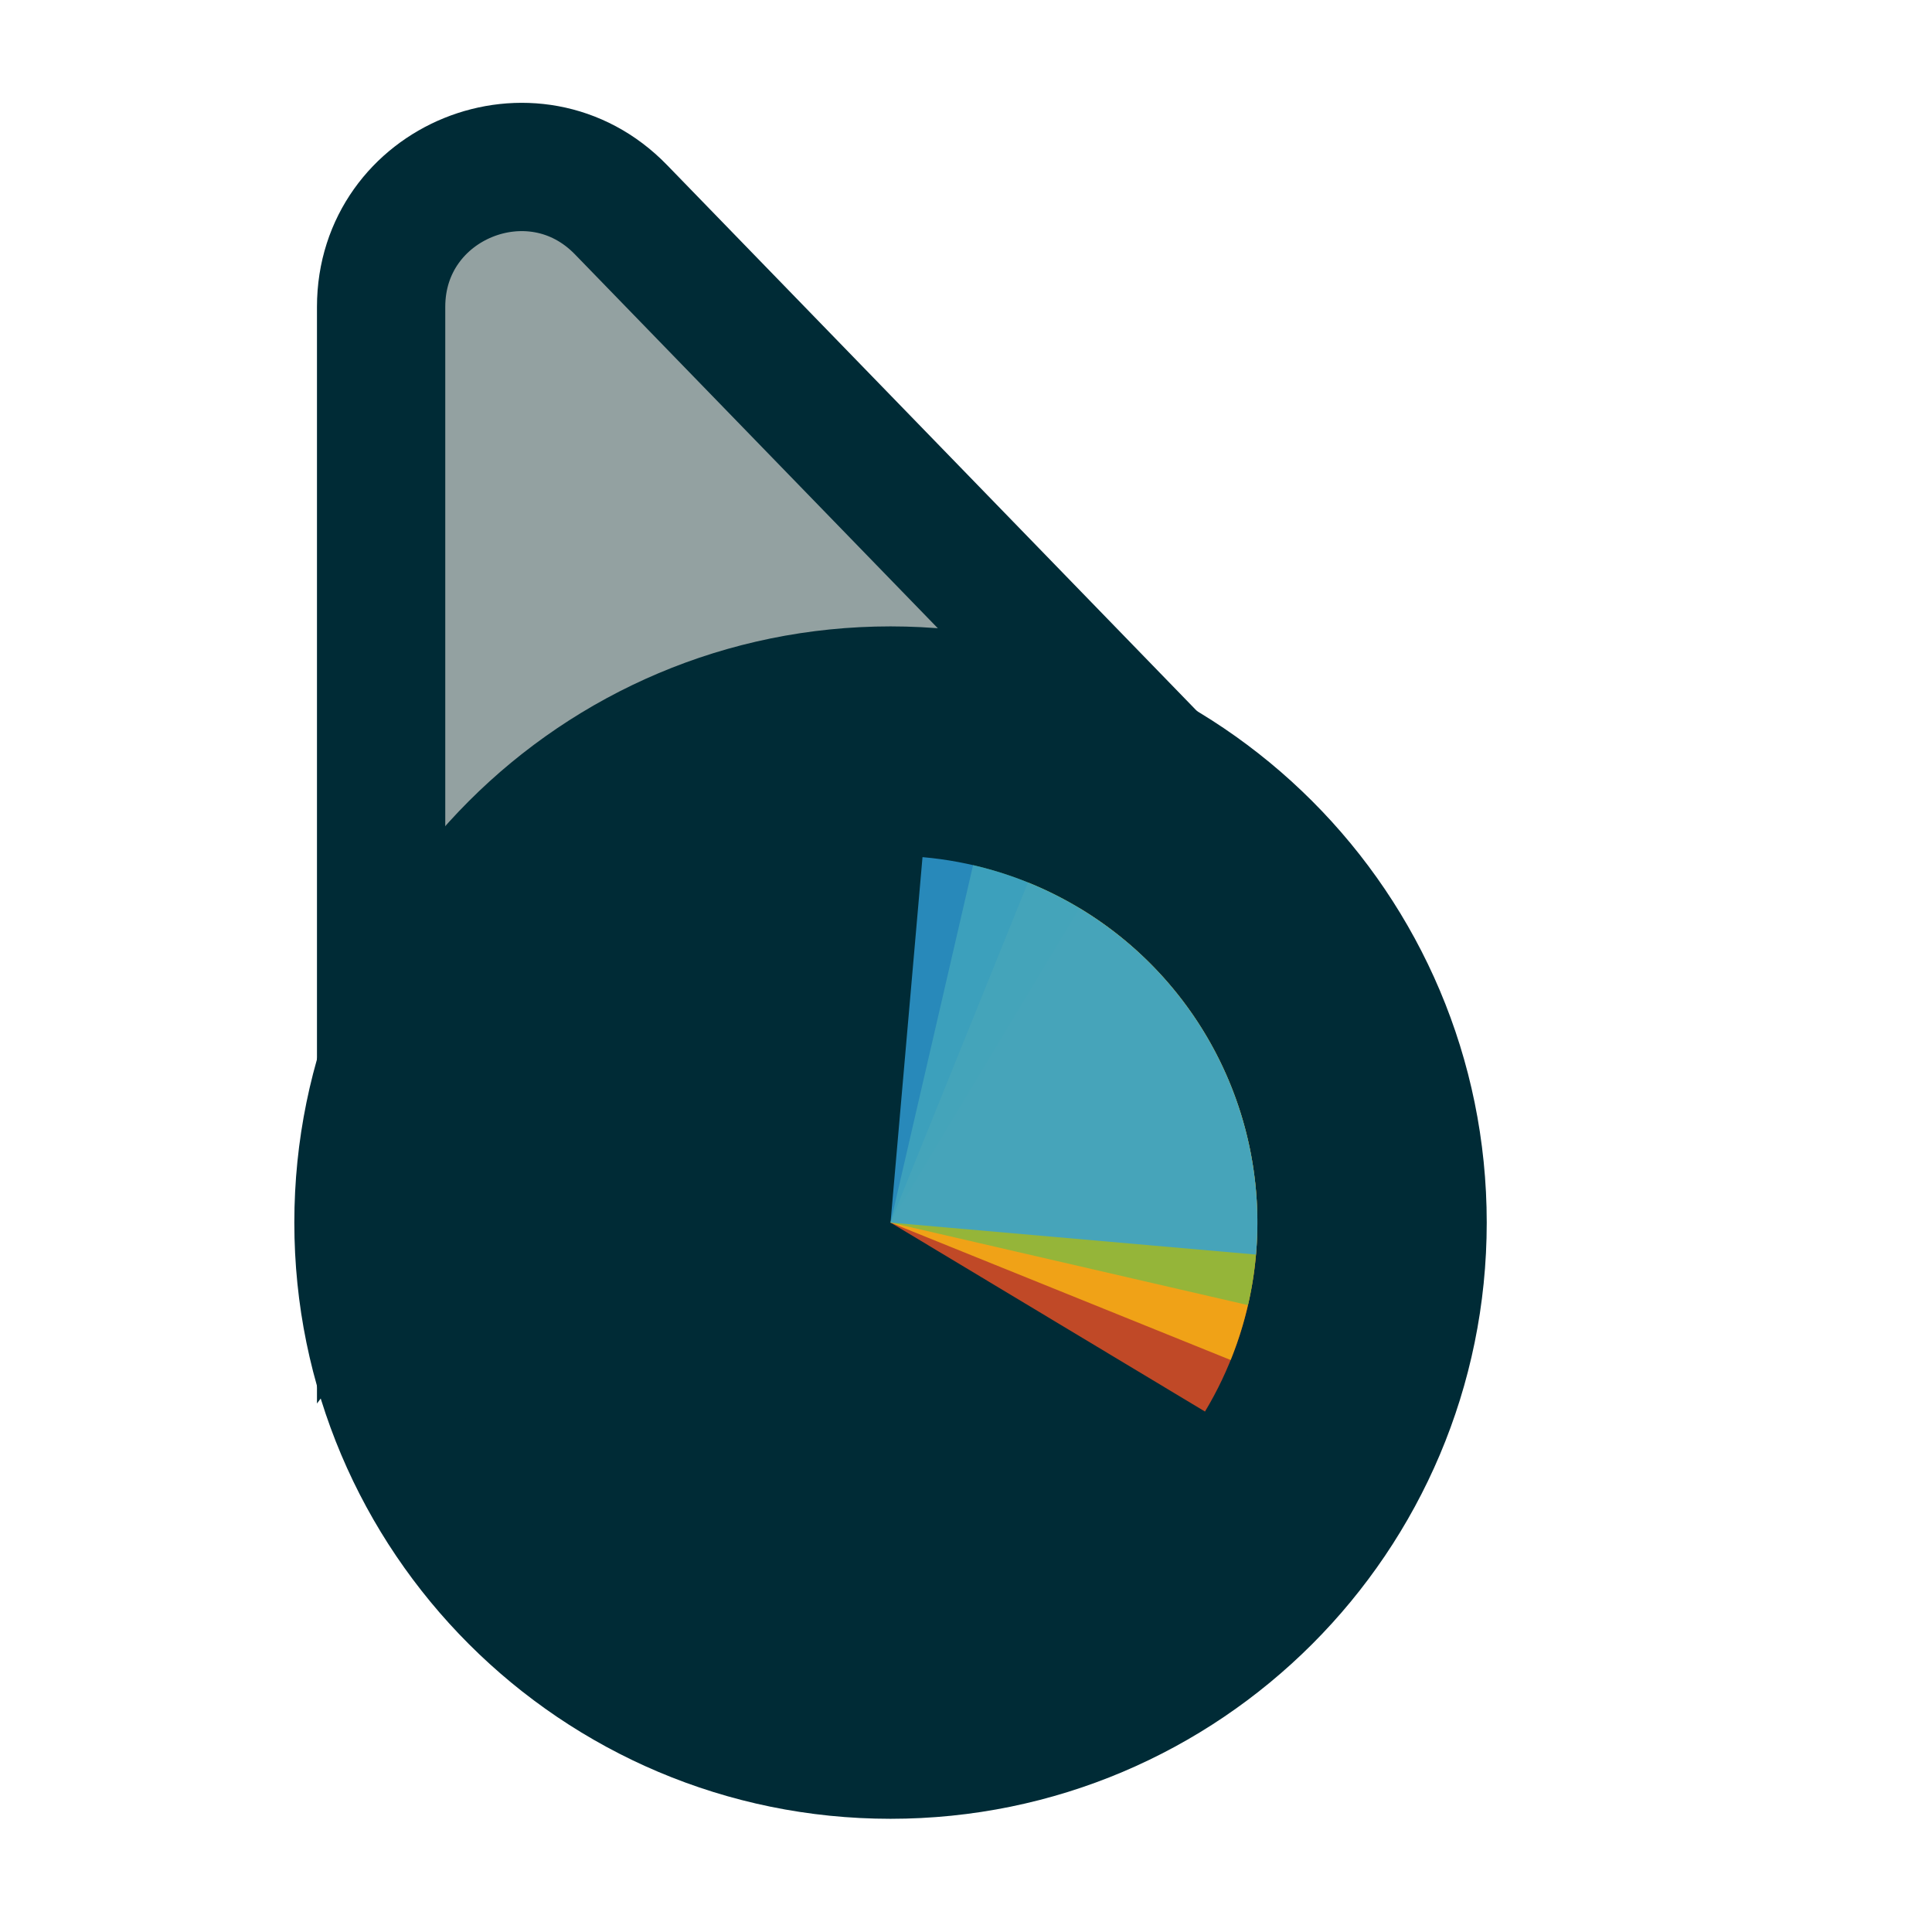
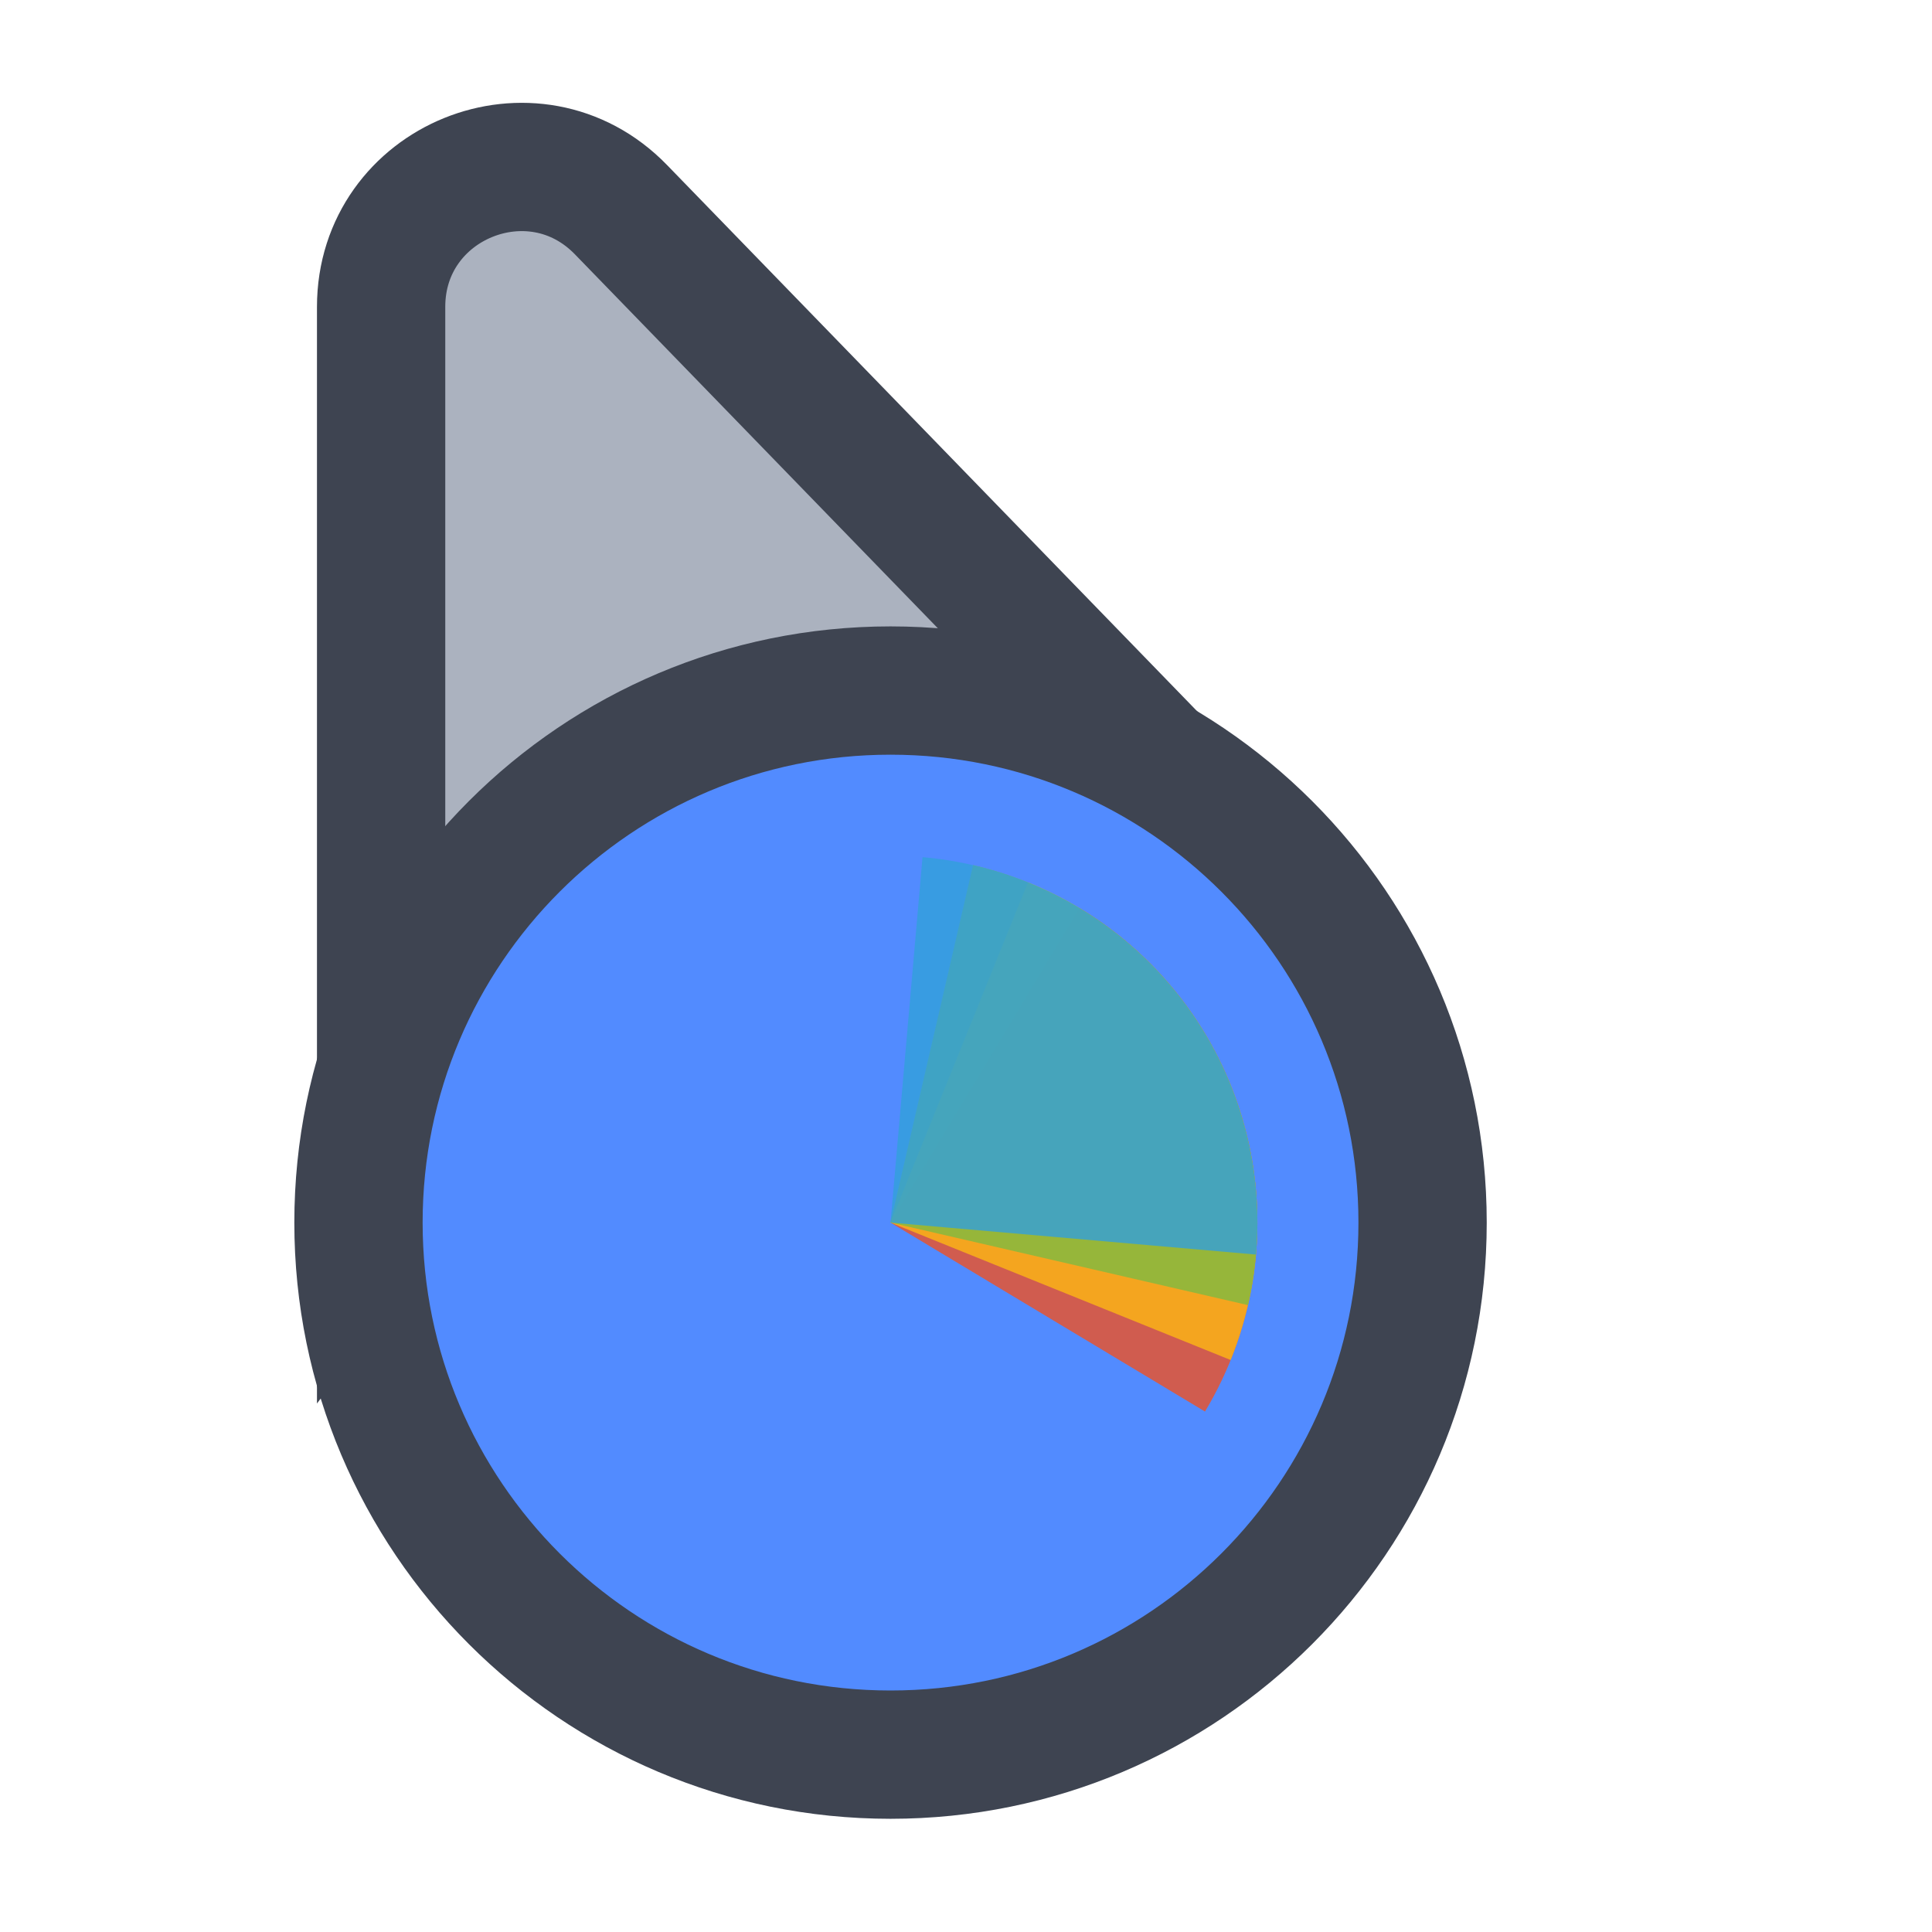
<svg xmlns="http://www.w3.org/2000/svg" width="128" height="128" viewBox="0 0 256 256" fill="none">
-   <path d="M141.269 109.497L162.131 110.056L147.596 95.08L82.276 27.777C70.704 15.854 50.5 24.046 50.5 40.662L50.5 134.895L50.5 160.434L65.805 139.989L89.665 108.115L141.269 109.497Z" fill="#93a1a1" stroke="#002b36" stroke-width="17" />
-   <circle cx="118" cy="162" r="70.5" fill="#002b36" stroke="#002b36" stroke-width="17" />
+   <path d="M141.269 109.497L162.131 110.056L147.596 95.08L82.276 27.777C70.704 15.854 50.5 24.046 50.5 40.662L50.5 134.895L50.5 160.434L65.805 139.989L89.665 108.115L141.269 109.497Z" fill="#ABB2BF" stroke="#3E4451" stroke-width="17" />
+   <circle cx="118" cy="162" r="70.5" fill="#528BFF" stroke="#3E4451" stroke-width="17" />
  <path d="M143.037 120.332L118 162L159.668 187.037C162.956 181.565 165.134 175.499 166.078 169.186C167.021 162.872 166.712 156.434 165.168 150.24C163.623 144.046 160.874 138.217 157.077 133.085C153.28 127.954 148.509 123.62 143.037 120.332Z" fill="#F05024" fill-opacity="0.8" />
  <path d="M163.071 180.21L118 162L136.211 116.928C142.129 119.32 147.519 122.854 152.072 127.328C156.626 131.803 160.253 137.13 162.747 143.006C165.241 148.883 166.554 155.193 166.61 161.576C166.665 167.959 165.463 174.291 163.071 180.21Z" fill="#FCB813" fill-opacity="0.8" />
  <path d="M128.935 114.635L118 162L165.365 172.936C166.801 166.715 166.998 160.273 165.945 153.977C164.891 147.681 162.608 141.654 159.225 136.24C155.842 130.827 151.426 126.132 146.229 122.425C141.032 118.718 135.156 116.071 128.935 114.635Z" fill="#7EBA41" fill-opacity="0.8" />
  <path d="M166.426 166.237L118 162L122.237 113.574C128.596 114.13 134.784 115.934 140.446 118.882C146.109 121.829 151.135 125.863 155.238 130.754C159.342 135.644 162.442 141.294 164.361 147.383C166.281 153.471 166.983 159.878 166.426 166.237Z" fill="#32A0DA" fill-opacity="0.8" />
</svg>
